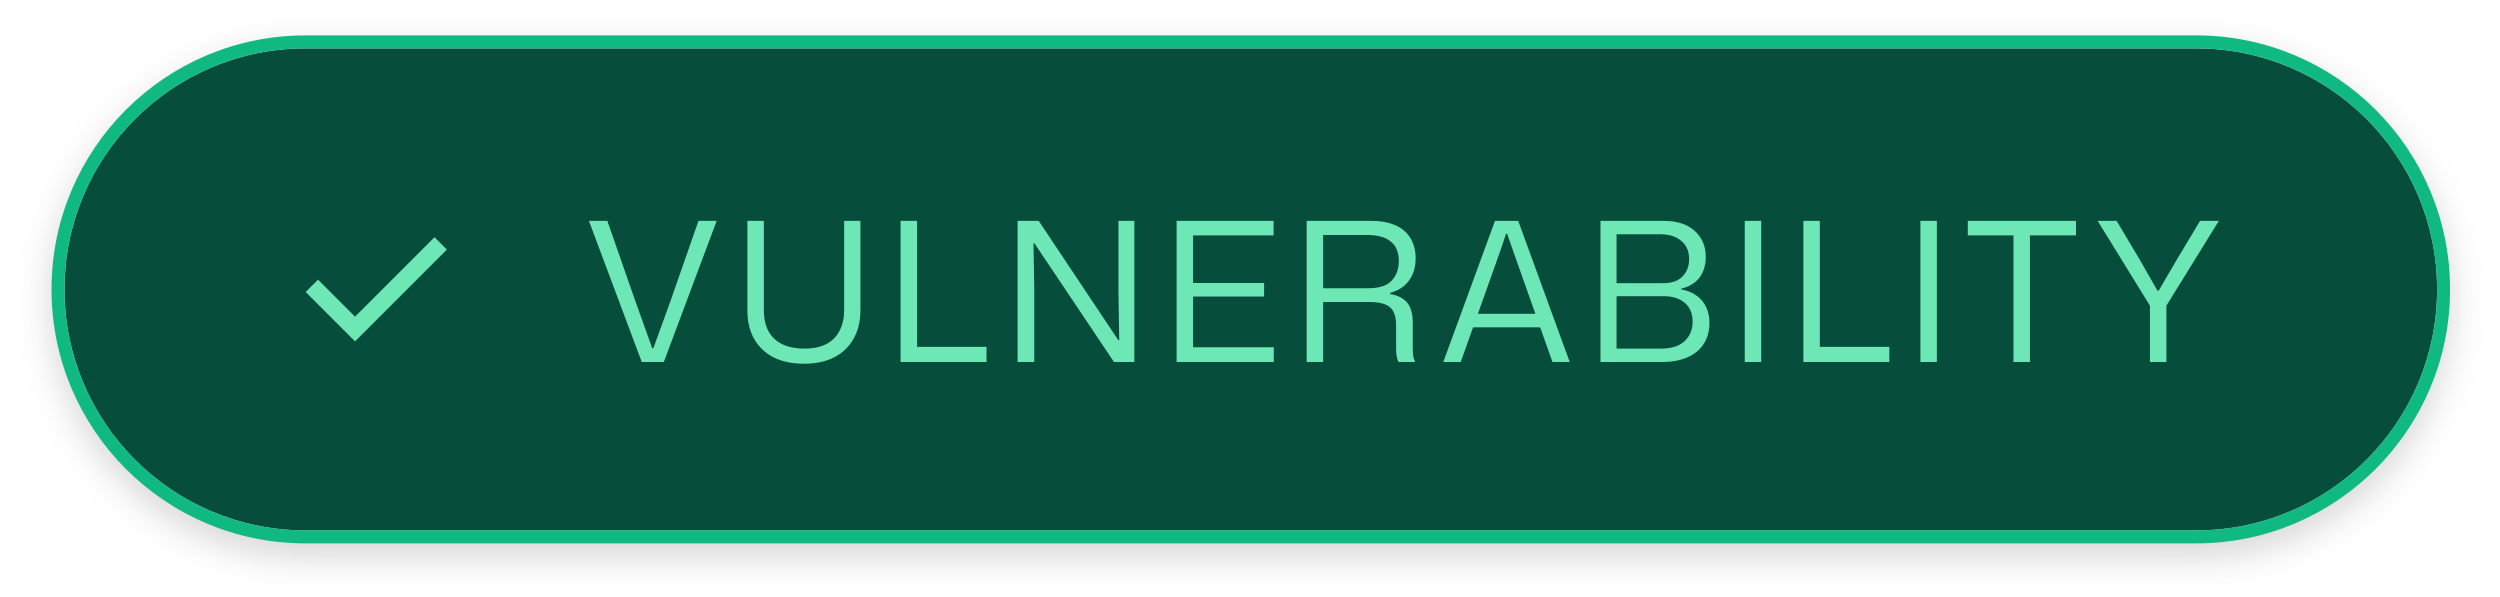
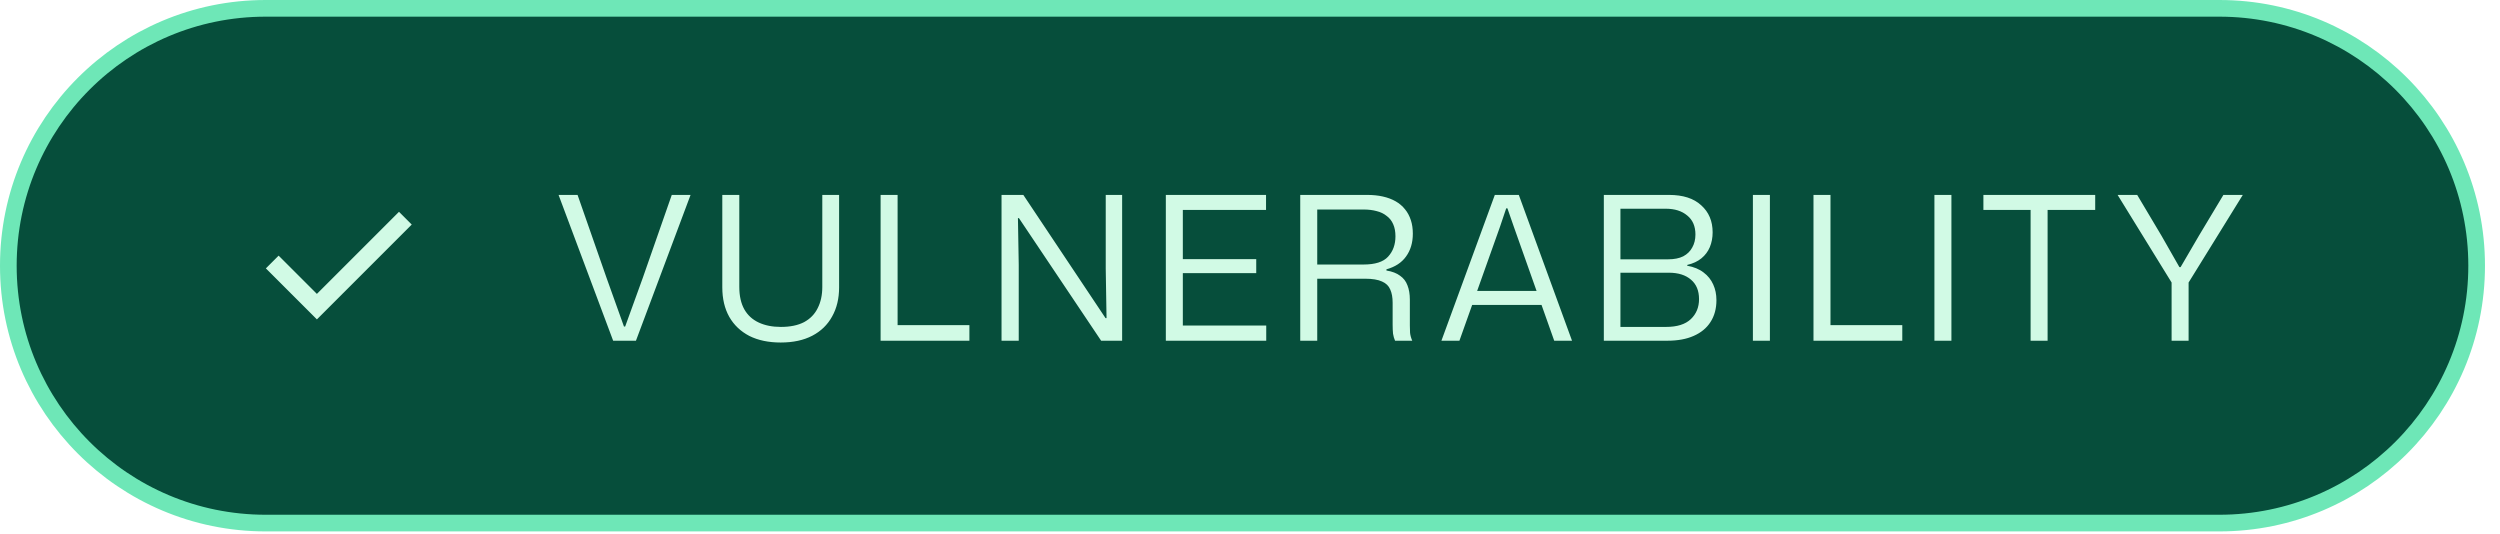
- <svg xmlns="http://www.w3.org/2000/svg" width="155" height="37" viewBox="0 0 155 37" fill="none">
-   <g filter="url(#filter0_dd_7239_1851)">
-     <rect x="4" y="3" width="147.099" height="29.885" rx="14.943" fill="#064E3B" />
-     <rect x="3.597" y="2.597" width="147.904" height="30.691" rx="15.345" stroke="#10B981" stroke-width="0.805" />
-     <path d="M22.013 21.164L18.952 18.104L19.717 17.339L22.013 19.634L26.939 14.708L27.704 15.473L22.013 21.164Z" fill="#6EE7B7" />
-     <path d="M39.789 22.443L36.514 13.695H37.654L39.394 18.675L40.438 21.591H40.51L41.566 18.675L43.306 13.695H44.434L41.157 22.443H39.789ZM49.842 22.551C49.114 22.551 48.486 22.419 47.958 22.155C47.438 21.883 47.038 21.503 46.758 21.015C46.478 20.519 46.338 19.927 46.338 19.239V13.695H47.358V19.215C47.358 19.751 47.458 20.199 47.658 20.559C47.858 20.911 48.146 21.175 48.522 21.351C48.898 21.527 49.342 21.615 49.854 21.615C50.414 21.615 50.878 21.519 51.246 21.327C51.614 21.127 51.886 20.847 52.062 20.487C52.246 20.127 52.338 19.703 52.338 19.215V13.695H53.346V19.239C53.346 19.911 53.206 20.495 52.926 20.991C52.654 21.487 52.258 21.871 51.738 22.143C51.218 22.415 50.586 22.551 49.842 22.551ZM55.836 22.443V13.695H56.856V21.795L56.616 21.507H61.164V22.443H55.836ZM63.092 22.443V13.695H64.4L69.332 21.087H69.392L69.344 18.123V13.695H70.328V22.443H69.068L64.136 15.087H64.076L64.124 17.895V22.443H63.092ZM72.95 22.443V13.695H78.962V14.595H73.73L73.97 14.355V21.771L73.73 21.531H78.974V22.443H72.95ZM73.73 18.387V17.547H78.374V18.387H73.73ZM81.014 22.443V13.695H85.034C85.379 13.695 85.691 13.727 85.971 13.791C86.258 13.855 86.514 13.951 86.739 14.079C86.963 14.207 87.15 14.367 87.302 14.559C87.454 14.743 87.57 14.959 87.65 15.207C87.731 15.447 87.77 15.719 87.77 16.023C87.77 16.559 87.635 17.015 87.362 17.391C87.099 17.759 86.707 18.015 86.186 18.159V18.231C86.531 18.287 86.802 18.391 87.002 18.543C87.21 18.687 87.359 18.879 87.447 19.119C87.543 19.359 87.591 19.647 87.591 19.983V21.519C87.591 21.663 87.594 21.811 87.603 21.963C87.618 22.115 87.662 22.275 87.734 22.443H86.703C86.647 22.315 86.606 22.175 86.582 22.023C86.567 21.871 86.558 21.691 86.558 21.483V20.163C86.558 19.843 86.51 19.579 86.415 19.371C86.326 19.155 86.162 18.995 85.922 18.891C85.683 18.779 85.343 18.723 84.903 18.723H81.903V17.871H84.819C85.507 17.871 85.995 17.715 86.282 17.403C86.579 17.083 86.727 16.675 86.727 16.179C86.727 15.899 86.683 15.659 86.594 15.459C86.507 15.251 86.374 15.083 86.198 14.955C86.031 14.819 85.831 14.723 85.599 14.667C85.367 14.603 85.106 14.571 84.819 14.571H82.034V22.443H81.014ZM89.485 22.443L92.689 13.695H94.129L97.321 22.443H96.253L93.829 15.603L93.445 14.499H93.373L93.001 15.603L90.565 22.443H89.485ZM91.213 20.295L91.369 19.455H95.437L95.593 20.295H91.213ZM99.23 22.443V13.695H103.142C103.982 13.695 104.626 13.903 105.074 14.319C105.53 14.727 105.758 15.267 105.758 15.939C105.758 16.259 105.702 16.555 105.59 16.827C105.478 17.091 105.31 17.315 105.086 17.499C104.862 17.683 104.578 17.815 104.234 17.895V17.943C104.634 18.015 104.962 18.151 105.218 18.351C105.474 18.543 105.666 18.783 105.794 19.071C105.922 19.351 105.986 19.663 105.986 20.007C105.986 20.519 105.866 20.959 105.626 21.327C105.394 21.687 105.058 21.963 104.618 22.155C104.186 22.347 103.662 22.443 103.046 22.443H99.23ZM100.226 21.615H102.962C103.626 21.615 104.122 21.459 104.45 21.147C104.778 20.835 104.942 20.435 104.942 19.947C104.942 19.443 104.782 19.055 104.462 18.783C104.142 18.503 103.698 18.363 103.13 18.363H100.094V17.559H103.082C103.45 17.559 103.754 17.499 103.994 17.379C104.234 17.251 104.414 17.075 104.534 16.851C104.662 16.627 104.726 16.367 104.726 16.071C104.726 15.575 104.562 15.195 104.234 14.931C103.914 14.659 103.482 14.523 102.938 14.523H100.226V21.615ZM108.174 22.443V13.695H109.194V22.443H108.174ZM111.809 22.443V13.695H112.829V21.795L112.589 21.507H117.137V22.443H111.809ZM119.065 22.443V13.695H120.085V22.443H119.065ZM124.836 22.443V14.463H125.856V22.443H124.836ZM122.004 14.595V13.695H128.712V14.595H122.004ZM133.296 22.443V18.951L130.056 13.695H131.232L132.696 16.155L133.764 18.027H133.836L134.928 16.155L136.404 13.695H137.568L134.316 18.951V22.443H133.296Z" fill="#6EE7B7" />
-   </g>
-   <defs>
-     <filter id="filter0_dd_7239_1851" x="0.779" y="0.584" width="153.542" height="36.328" filterUnits="userSpaceOnUse" color-interpolation-filters="sRGB">
-       <feFlood flood-opacity="0" result="BackgroundImageFix" />
-       <feColorMatrix in="SourceAlpha" type="matrix" values="0 0 0 0 0 0 0 0 0 0 0 0 0 0 0 0 0 0 127 0" result="hardAlpha" />
-       <feOffset dy="0.805" />
-       <feGaussianBlur stdDeviation="0.805" />
-       <feColorMatrix type="matrix" values="0 0 0 0 0 0 0 0 0 0 0 0 0 0 0 0 0 0 0.06 0" />
-       <feBlend mode="normal" in2="BackgroundImageFix" result="effect1_dropShadow_7239_1851" />
-       <feColorMatrix in="SourceAlpha" type="matrix" values="0 0 0 0 0 0 0 0 0 0 0 0 0 0 0 0 0 0 127 0" result="hardAlpha" />
-       <feOffset dy="0.805" />
-       <feGaussianBlur stdDeviation="1.208" />
-       <feColorMatrix type="matrix" values="0 0 0 0 0 0 0 0 0 0 0 0 0 0 0 0 0 0 0.1 0" />
-       <feBlend mode="normal" in2="effect1_dropShadow_7239_1851" result="effect2_dropShadow_7239_1851" />
-       <feBlend mode="normal" in="SourceGraphic" in2="effect2_dropShadow_7239_1851" result="shape" />
-     </filter>
-   </defs>
+ <svg xmlns="http://www.w3.org/2000/svg" width="150" height="32" viewBox="0 0 150 32" fill="none">
+   <rect x="0.5" y="0.5" width="148.099" height="30.885" rx="15.443" fill="#064E3B" />
+   <rect x="0.5" y="0.5" width="148.099" height="30.885" rx="15.443" stroke="#6EE7B7" />
+   <path d="M19.013 19.164L15.952 16.104L16.717 15.339L19.013 17.634L23.939 12.708L24.704 13.473L19.013 19.164Z" fill="#D1FAE5" />
+   <path d="M36.789 20.443L33.514 11.695H34.654L36.394 16.675L37.438 19.591H37.51L38.566 16.675L40.306 11.695H41.434L38.157 20.443H36.789ZM46.842 20.551C46.114 20.551 45.486 20.419 44.958 20.155C44.438 19.883 44.038 19.503 43.758 19.015C43.478 18.519 43.338 17.927 43.338 17.239V11.695H44.358V17.215C44.358 17.751 44.458 18.199 44.658 18.559C44.858 18.911 45.146 19.175 45.522 19.351C45.898 19.527 46.342 19.615 46.854 19.615C47.414 19.615 47.878 19.519 48.246 19.327C48.614 19.127 48.886 18.847 49.062 18.487C49.246 18.127 49.338 17.703 49.338 17.215V11.695H50.346V17.239C50.346 17.911 50.206 18.495 49.926 18.991C49.654 19.487 49.258 19.871 48.738 20.143C48.218 20.415 47.586 20.551 46.842 20.551ZM52.836 20.443V11.695H53.856V19.795L53.616 19.507H58.164V20.443H52.836ZM60.092 20.443V11.695H61.4L66.332 19.087H66.392L66.344 16.123V11.695H67.328V20.443H66.068L61.136 13.087H61.076L61.124 15.895V20.443H60.092ZM69.95 20.443V11.695H75.962V12.595H70.73L70.97 12.355V19.771L70.73 19.531H75.974V20.443H69.95ZM70.73 16.387V15.547H75.374V16.387H70.73ZM78.014 20.443V11.695H82.034C82.379 11.695 82.691 11.727 82.971 11.791C83.258 11.855 83.514 11.951 83.739 12.079C83.963 12.207 84.15 12.367 84.302 12.559C84.454 12.743 84.57 12.959 84.65 13.207C84.731 13.447 84.77 13.719 84.77 14.023C84.77 14.559 84.635 15.015 84.362 15.391C84.099 15.759 83.707 16.015 83.186 16.159V16.231C83.531 16.287 83.802 16.391 84.002 16.543C84.21 16.687 84.359 16.879 84.447 17.119C84.543 17.359 84.591 17.647 84.591 17.983V19.519C84.591 19.663 84.594 19.811 84.603 19.963C84.618 20.115 84.662 20.275 84.734 20.443H83.703C83.647 20.315 83.606 20.175 83.582 20.023C83.567 19.871 83.558 19.691 83.558 19.483V18.163C83.558 17.843 83.51 17.579 83.415 17.371C83.326 17.155 83.162 16.995 82.922 16.891C82.683 16.779 82.343 16.723 81.903 16.723H78.903V15.871H81.819C82.507 15.871 82.995 15.715 83.282 15.403C83.579 15.083 83.727 14.675 83.727 14.179C83.727 13.899 83.683 13.659 83.594 13.459C83.507 13.251 83.374 13.083 83.198 12.955C83.031 12.819 82.831 12.723 82.599 12.667C82.367 12.603 82.106 12.571 81.819 12.571H79.034V20.443H78.014ZM86.485 20.443L89.689 11.695H91.129L94.321 20.443H93.253L90.829 13.603L90.445 12.499H90.373L90.001 13.603L87.565 20.443H86.485ZM88.213 18.295L88.369 17.455H92.437L92.593 18.295H88.213ZM96.23 20.443V11.695H100.142C100.982 11.695 101.626 11.903 102.074 12.319C102.53 12.727 102.758 13.267 102.758 13.939C102.758 14.259 102.702 14.555 102.59 14.827C102.478 15.091 102.31 15.315 102.086 15.499C101.862 15.683 101.578 15.815 101.234 15.895V15.943C101.634 16.015 101.962 16.151 102.218 16.351C102.474 16.543 102.666 16.783 102.794 17.071C102.922 17.351 102.986 17.663 102.986 18.007C102.986 18.519 102.866 18.959 102.626 19.327C102.394 19.687 102.058 19.963 101.618 20.155C101.186 20.347 100.662 20.443 100.046 20.443H96.23ZM97.226 19.615H99.962C100.626 19.615 101.122 19.459 101.45 19.147C101.778 18.835 101.942 18.435 101.942 17.947C101.942 17.443 101.782 17.055 101.462 16.783C101.142 16.503 100.698 16.363 100.13 16.363H97.094V15.559H100.082C100.45 15.559 100.754 15.499 100.994 15.379C101.234 15.251 101.414 15.075 101.534 14.851C101.662 14.627 101.726 14.367 101.726 14.071C101.726 13.575 101.562 13.195 101.234 12.931C100.914 12.659 100.482 12.523 99.938 12.523H97.226V19.615ZM105.174 20.443V11.695H106.194V20.443H105.174ZM108.809 20.443V11.695H109.829V19.795L109.589 19.507H114.137V20.443H108.809ZM116.065 20.443V11.695H117.085V20.443H116.065ZM121.836 20.443V12.463H122.856V20.443H121.836ZM119.004 12.595V11.695H125.712V12.595H119.004ZM130.296 20.443V16.951L127.056 11.695H128.232L129.696 14.155L130.764 16.027H130.836L131.928 14.155L133.404 11.695H134.568L131.316 16.951V20.443H130.296Z" fill="#D1FAE5" />
</svg>
